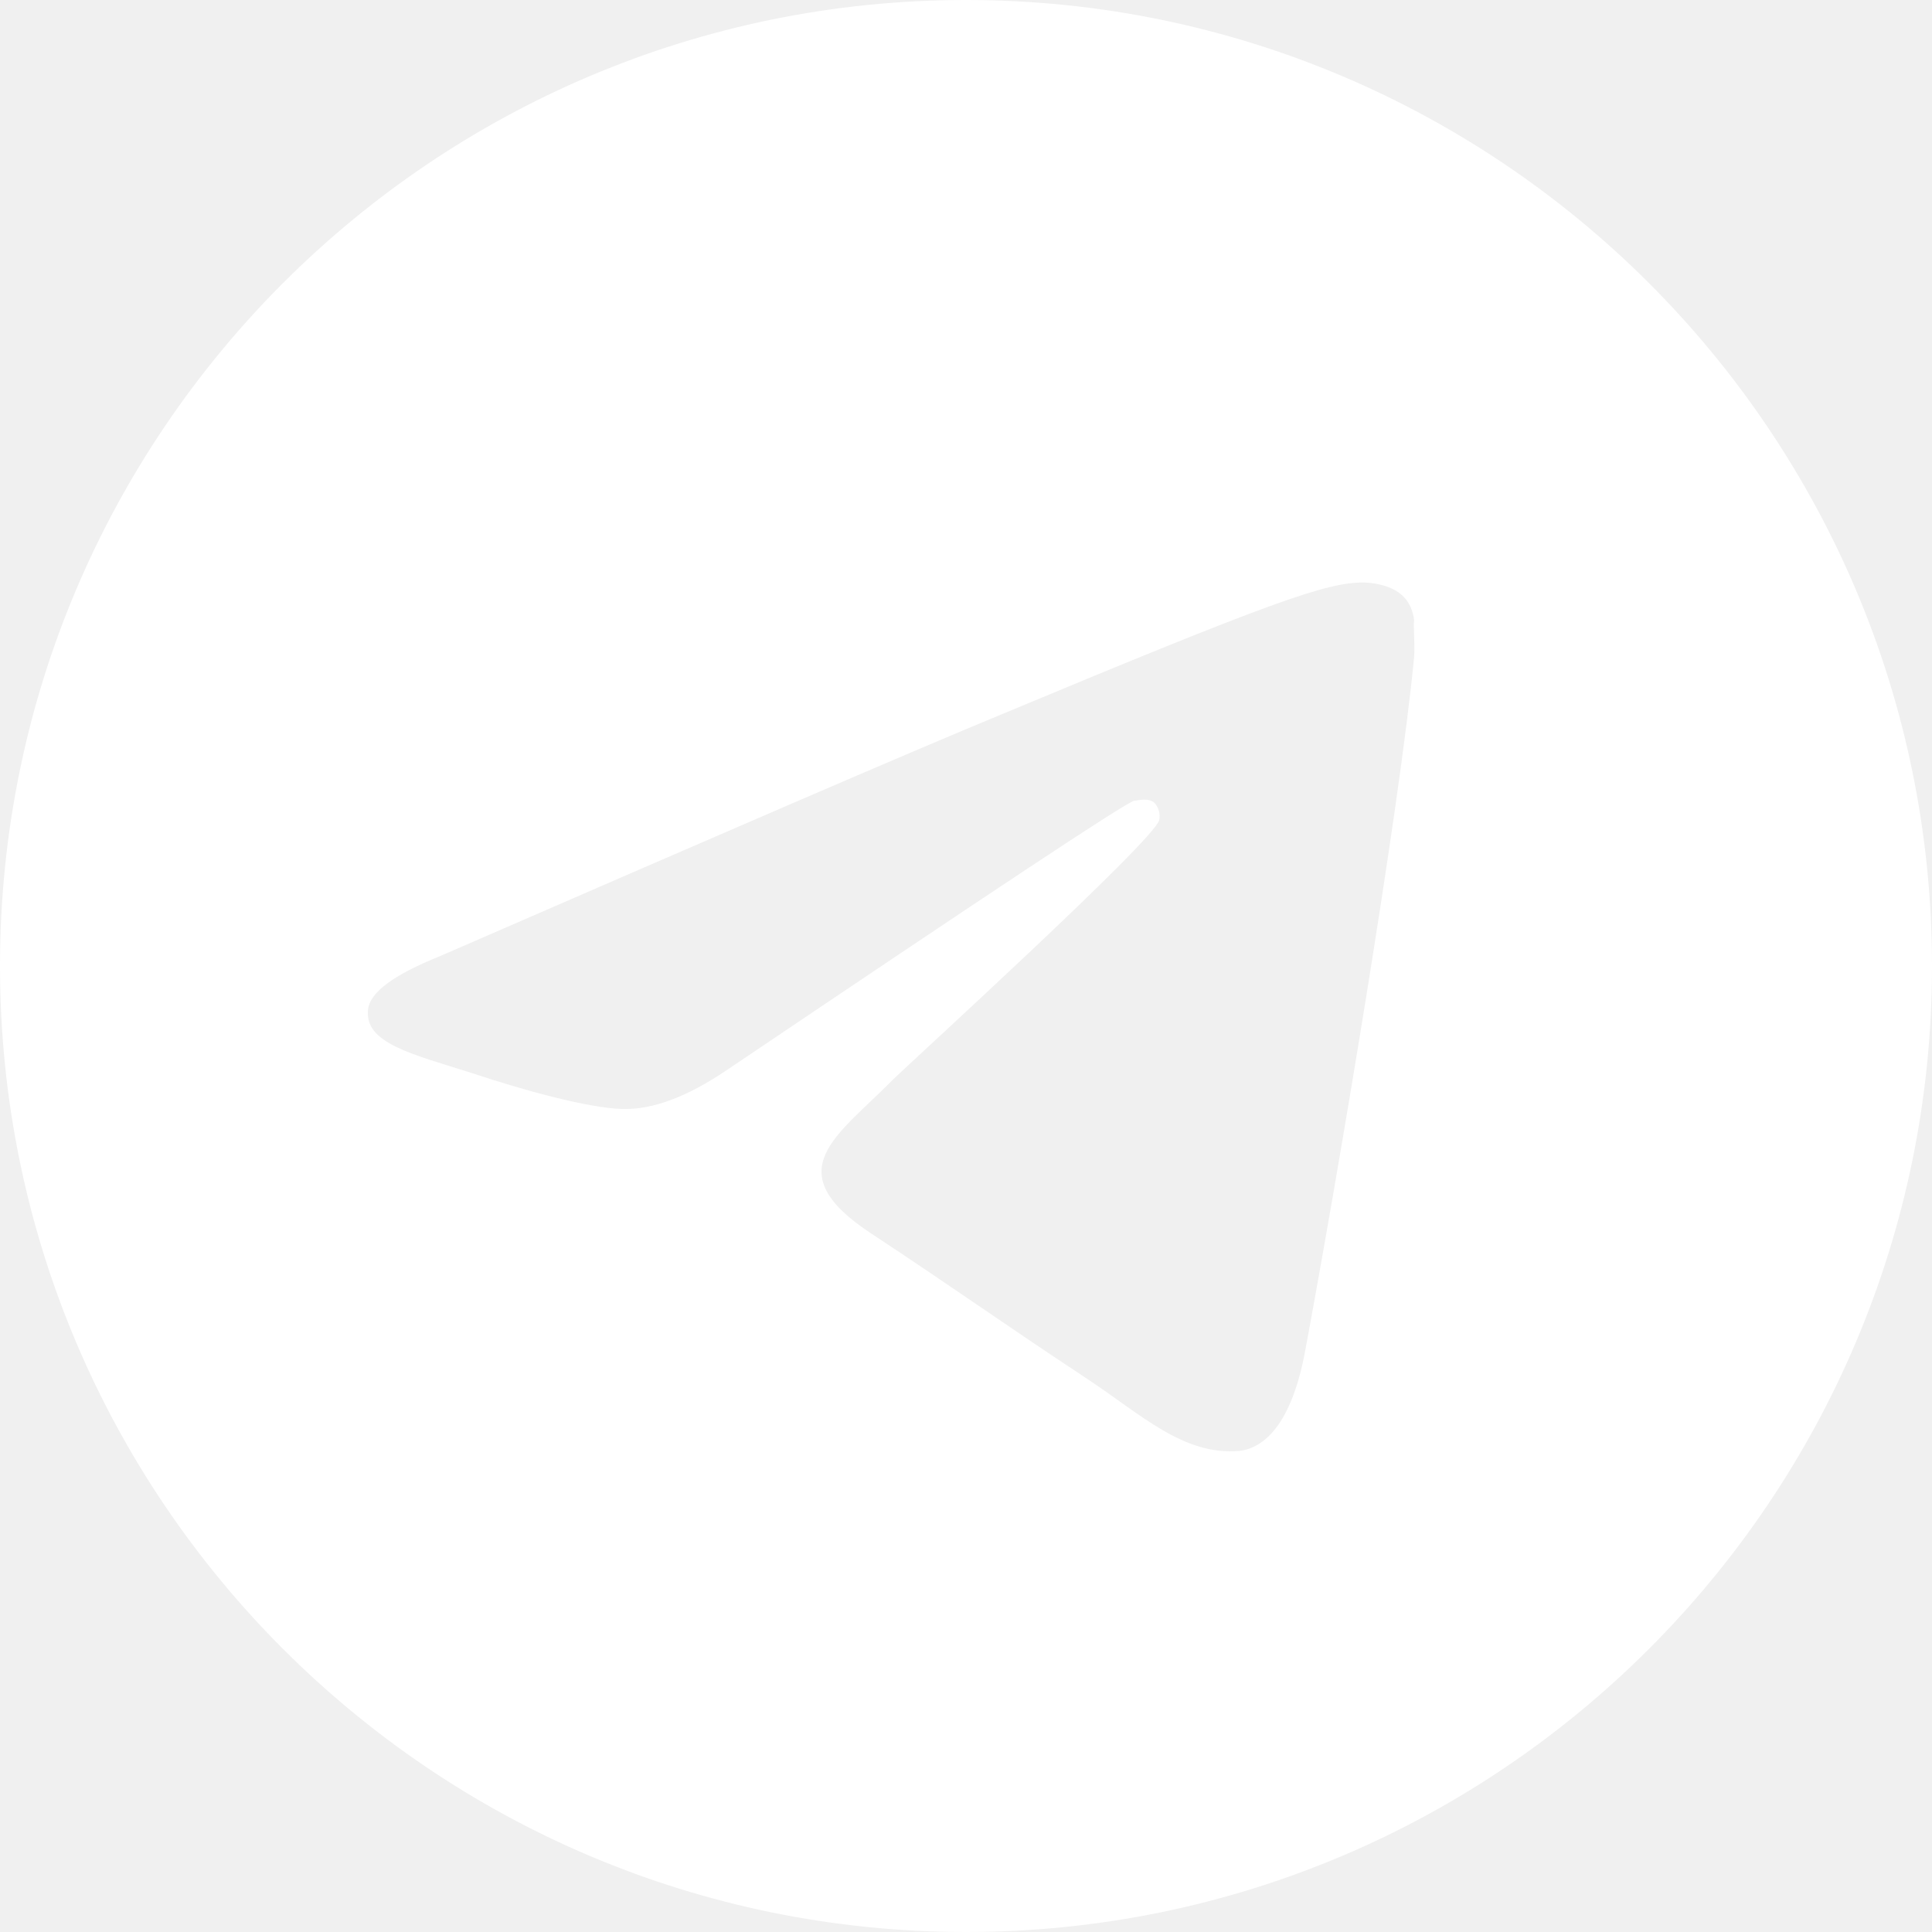
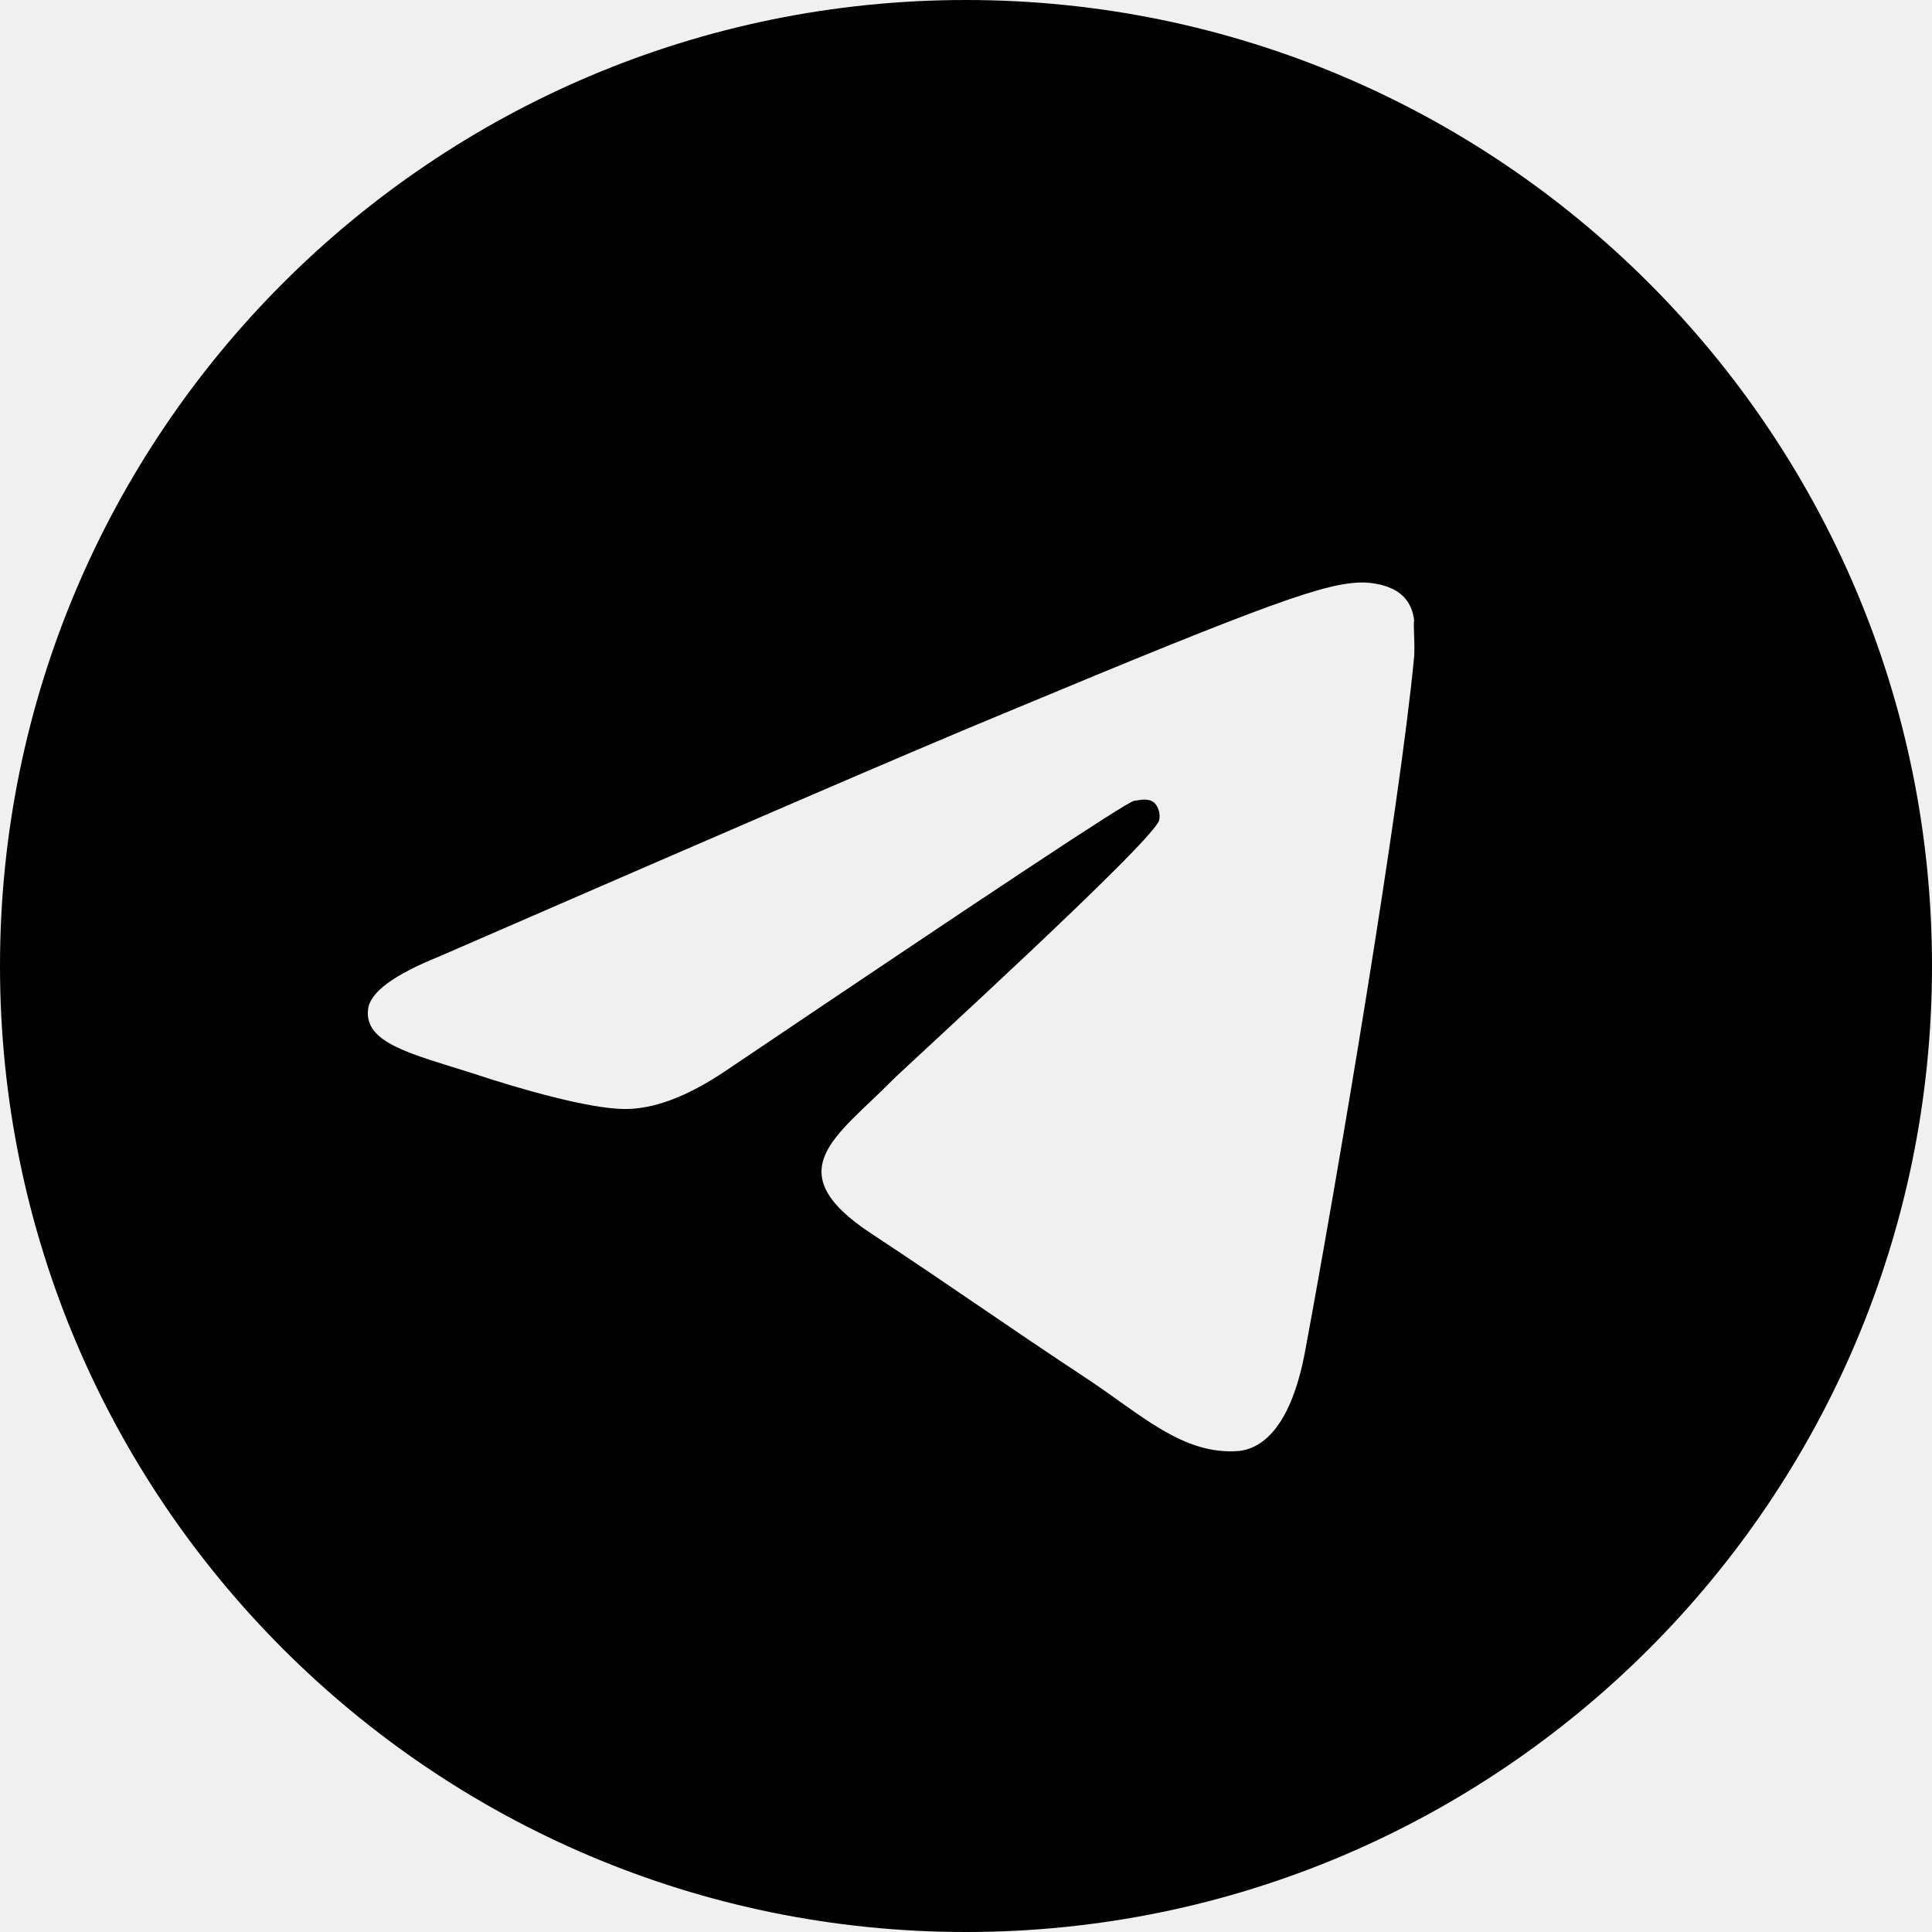
<svg xmlns="http://www.w3.org/2000/svg" width="18" height="18" viewBox="0 0 18 18" fill="none">
-   <path d="M9 0C4.032 0 -0 4.032 -0 9C-0 13.968 4.032 18 9 18C13.967 18 18 13.968 18 9C18 4.032 13.967 0 9 0ZM13.175 6.12C13.04 7.542 12.456 10.998 12.159 12.591C12.033 13.266 11.78 13.491 11.546 13.518C11.024 13.563 10.629 13.176 10.124 12.843C9.333 12.321 8.883 11.997 8.118 11.493C7.227 10.908 7.803 10.584 8.316 10.062C8.451 9.927 10.755 7.83 10.8 7.641C10.806 7.612 10.805 7.583 10.797 7.554C10.789 7.526 10.775 7.5 10.755 7.479C10.7 7.434 10.629 7.452 10.566 7.461C10.485 7.479 9.225 8.316 6.768 9.972C6.408 10.215 6.084 10.341 5.796 10.332C5.472 10.323 4.86 10.152 4.401 9.999C3.834 9.819 3.393 9.72 3.429 9.405C3.447 9.243 3.672 9.081 4.095 8.91C6.723 7.767 8.469 7.011 9.342 6.651C11.844 5.607 12.357 5.427 12.698 5.427C12.771 5.427 12.941 5.445 13.05 5.535C13.139 5.607 13.166 5.706 13.175 5.778C13.166 5.832 13.184 5.994 13.175 6.12Z" fill="white" />
+   <path d="M9 0C4.032 0 -0 4.032 -0 9C-0 13.968 4.032 18 9 18C13.967 18 18 13.968 18 9C18 4.032 13.967 0 9 0ZM13.175 6.12C13.04 7.542 12.456 10.998 12.159 12.591C12.033 13.266 11.78 13.491 11.546 13.518C11.024 13.563 10.629 13.176 10.124 12.843C9.333 12.321 8.883 11.997 8.118 11.493C7.227 10.908 7.803 10.584 8.316 10.062C8.451 9.927 10.755 7.83 10.8 7.641C10.806 7.612 10.805 7.583 10.797 7.554C10.789 7.526 10.775 7.5 10.755 7.479C10.7 7.434 10.629 7.452 10.566 7.461C10.485 7.479 9.225 8.316 6.768 9.972C6.408 10.215 6.084 10.341 5.796 10.332C5.472 10.323 4.86 10.152 4.401 9.999C3.834 9.819 3.393 9.72 3.429 9.405C3.447 9.243 3.672 9.081 4.095 8.91C6.723 7.767 8.469 7.011 9.342 6.651C11.844 5.607 12.357 5.427 12.698 5.427C12.771 5.427 12.941 5.445 13.05 5.535C13.139 5.607 13.166 5.706 13.175 5.778C13.166 5.832 13.184 5.994 13.175 6.12Z" fill="currentColor" />
</svg>
